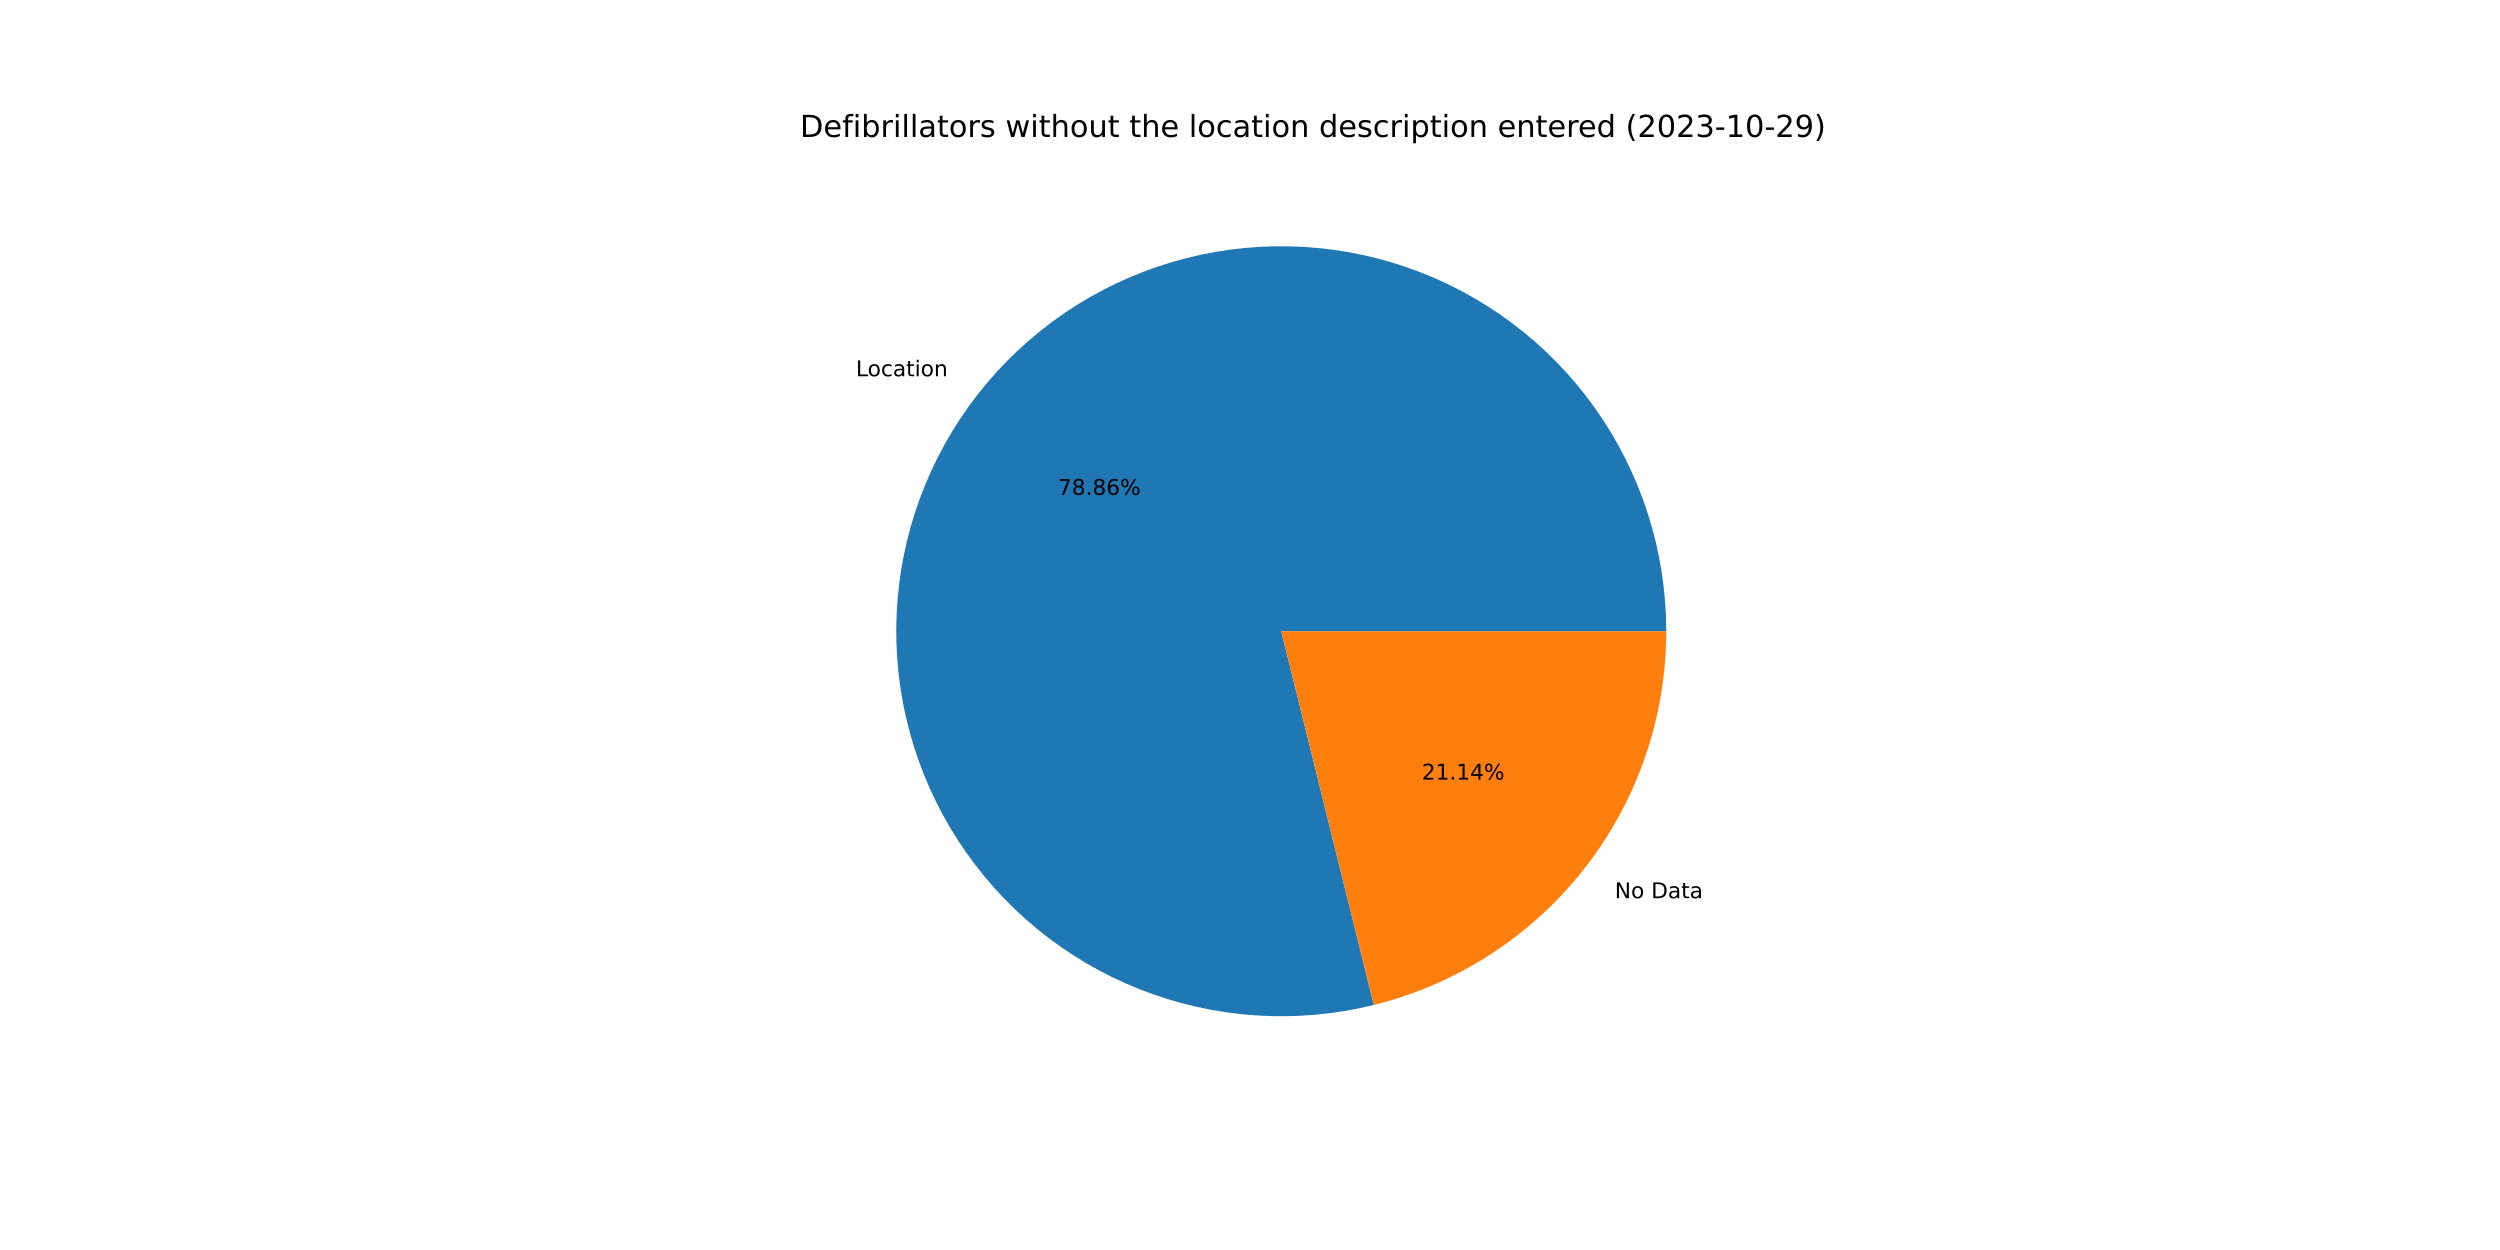
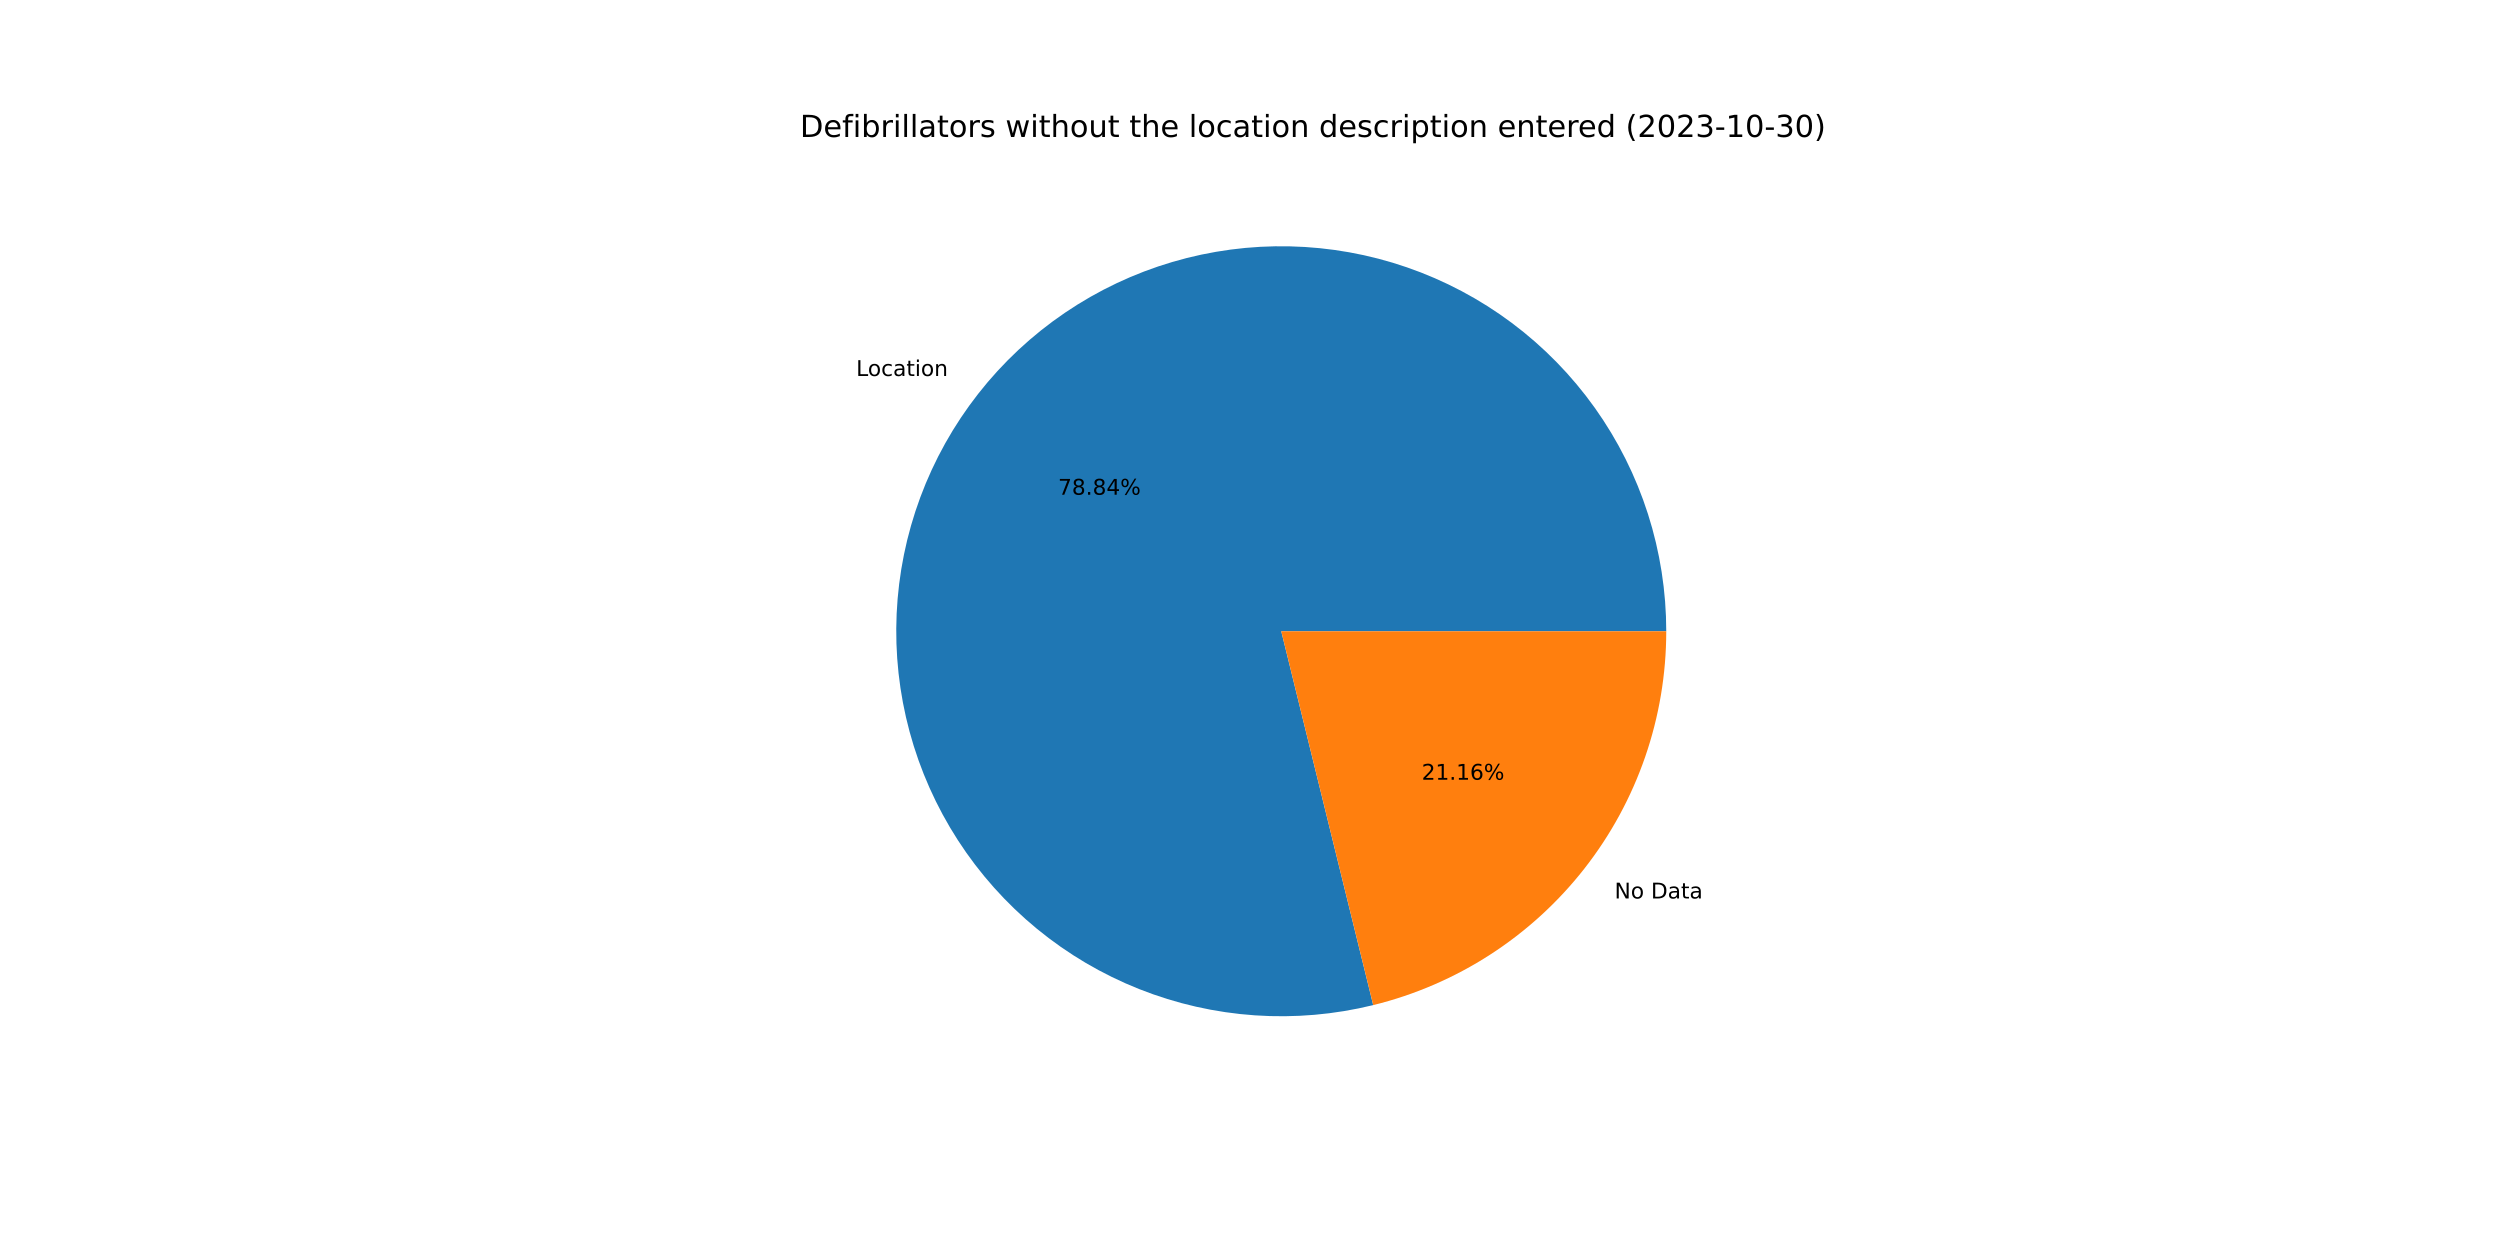
<svg xmlns="http://www.w3.org/2000/svg" xmlns:xlink="http://www.w3.org/1999/xlink" width="1152pt" height="576pt" viewBox="0 0 1152 576" version="1.1">
  <defs>
    <style type="text/css">*{stroke-linejoin: round; stroke-linecap: butt}</style>
  </defs>
  <g id="figure_1">
    <g id="patch_1">
      <path d="M 0 576  L 1152 576  L 1152 0  L 0 0  z " style="fill: #ffffff" />
    </g>
    <g id="axes_1">
      <g id="patch_2">
-         <path d="M 767.808 290.88  C 767.808 272.529 764.961 254.289 759.368 236.811  C 753.775 219.333 745.504 202.828 734.85 187.886  C 724.197 172.944 711.289 159.745 696.588 148.761  C 681.887 137.777 665.571 129.14 648.222 123.159  C 630.873 117.178 612.701 113.925 594.354 113.516  C 576.008 113.107 557.709 115.547 540.11 120.749  C 522.512 125.951 505.827 133.852 490.651 144.17  C 475.476 154.488 461.993 167.098 450.684 181.551  C 439.375 196.003 430.376 212.123 424.01 229.334  C 417.644 246.545 413.986 264.641 413.168 282.973  C 412.35 301.306 414.382 319.655 419.19 337.365  C 423.999 355.075 431.526 371.932 441.503 387.334  C 451.48 402.736 463.787 416.497 477.984 428.125  C 492.18 439.753 508.095 449.109 525.16 455.857  C 542.226 462.605 560.235 466.665 578.545 467.891  C 596.855 469.118 615.245 467.496 633.057 463.083  L 590.4 290.88  L 767.808 290.88  z " style="fill: #1f77b4" />
+         <path d="M 767.808 290.88  C 767.808 272.535 764.963 254.301 759.373 236.828  C 753.784 219.355 745.518 202.854 734.871 187.915  C 724.224 172.976 711.324 159.779 696.631 148.794  C 681.939 137.809 665.631 129.169 648.29 123.183  C 630.949 117.197 612.784 113.936 594.444 113.518  C 576.104 113.1 557.809 115.529 540.214 120.719  C 522.618 125.908 505.933 133.796 490.755 144.099  C 475.577 154.403 462.089 166.999 450.772 181.437  C 439.455 195.876 430.446 211.982 424.066 229.182  C 417.686 246.382 414.013 264.468 413.176 282.794  C 412.34 301.12 414.352 319.465 419.139 337.174  C 423.926 354.884 431.431 371.744 441.386 387.153  C 451.341 402.562 463.626 416.334 477.803 427.977  C 491.979 439.62 507.877 448.994 524.927 455.764  C 541.976 462.535 559.974 466.62 578.276 467.873  C 596.578 469.127 614.964 467.534 632.778 463.152  L 590.4 290.88  L 767.808 290.88  z " style="fill: #1f77b4" />
      </g>
      <g id="patch_3">
-         <path d="M 633.057 463.083  C 671.517 453.556 705.699 431.414 730.116 400.209  C 754.534 369.005 767.808 330.502 767.808 290.88  L 590.4 290.88  L 633.057 463.083  z " style="fill: #ff7f0e" />
+         <path d="M 632.778 463.152  C 671.301 453.676 705.554 431.546 730.028 400.323  C 754.501 369.099 767.808 330.552 767.808 290.88  L 590.4 290.88  L 632.778 463.152  z " style="fill: #ff7f0e" />
      </g>
      <g id="matplotlib.axis_1" />
      <g id="matplotlib.axis_2" />
      <g id="text_1">
-         <g transform="translate(394.4151 173.377)scale(0.1 -0.1)">
+         <g transform="translate(394.5126 173.2525)scale(0.1 -0.1)">
          <defs>
            <path id="DejaVuSans-4c" d="M 628 4666  L 1259 4666  L 1259 531  L 3531 531  L 3531 0  L 628 0  L 628 4666  z " transform="scale(0.015625)" />
            <path id="DejaVuSans-6f" d="M 1959 3097  Q 1497 3097 1228 2736  Q 959 2375 959 1747  Q 959 1119 1226 758  Q 1494 397 1959 397  Q 2419 397 2687 759  Q 2956 1122 2956 1747  Q 2956 2369 2687 2733  Q 2419 3097 1959 3097  z M 1959 3584  Q 2709 3584 3137 3096  Q 3566 2609 3566 1747  Q 3566 888 3137 398  Q 2709 -91 1959 -91  Q 1206 -91 779 398  Q 353 888 353 1747  Q 353 2609 779 3096  Q 1206 3584 1959 3584  z " transform="scale(0.015625)" />
            <path id="DejaVuSans-63" d="M 3122 3366  L 3122 2828  Q 2878 2963 2633 3030  Q 2388 3097 2138 3097  Q 1578 3097 1268 2742  Q 959 2388 959 1747  Q 959 1106 1268 751  Q 1578 397 2138 397  Q 2388 397 2633 464  Q 2878 531 3122 666  L 3122 134  Q 2881 22 2623 -34  Q 2366 -91 2075 -91  Q 1284 -91 818 406  Q 353 903 353 1747  Q 353 2603 823 3093  Q 1294 3584 2113 3584  Q 2378 3584 2631 3529  Q 2884 3475 3122 3366  z " transform="scale(0.015625)" />
            <path id="DejaVuSans-61" d="M 2194 1759  Q 1497 1759 1228 1600  Q 959 1441 959 1056  Q 959 750 1161 570  Q 1363 391 1709 391  Q 2188 391 2477 730  Q 2766 1069 2766 1631  L 2766 1759  L 2194 1759  z M 3341 1997  L 3341 0  L 2766 0  L 2766 531  Q 2569 213 2275 61  Q 1981 -91 1556 -91  Q 1019 -91 701 211  Q 384 513 384 1019  Q 384 1609 779 1909  Q 1175 2209 1959 2209  L 2766 2209  L 2766 2266  Q 2766 2663 2505 2880  Q 2244 3097 1772 3097  Q 1472 3097 1187 3025  Q 903 2953 641 2809  L 641 3341  Q 956 3463 1253 3523  Q 1550 3584 1831 3584  Q 2591 3584 2966 3190  Q 3341 2797 3341 1997  z " transform="scale(0.015625)" />
            <path id="DejaVuSans-74" d="M 1172 4494  L 1172 3500  L 2356 3500  L 2356 3053  L 1172 3053  L 1172 1153  Q 1172 725 1289 603  Q 1406 481 1766 481  L 2356 481  L 2356 0  L 1766 0  Q 1100 0 847 248  Q 594 497 594 1153  L 594 3053  L 172 3053  L 172 3500  L 594 3500  L 594 4494  L 1172 4494  z " transform="scale(0.015625)" />
            <path id="DejaVuSans-69" d="M 603 3500  L 1178 3500  L 1178 0  L 603 0  L 603 3500  z M 603 4863  L 1178 4863  L 1178 4134  L 603 4134  L 603 4863  z " transform="scale(0.015625)" />
            <path id="DejaVuSans-6e" d="M 3513 2113  L 3513 0  L 2938 0  L 2938 2094  Q 2938 2591 2744 2837  Q 2550 3084 2163 3084  Q 1697 3084 1428 2787  Q 1159 2491 1159 1978  L 1159 0  L 581 0  L 581 3500  L 1159 3500  L 1159 2956  Q 1366 3272 1645 3428  Q 1925 3584 2291 3584  Q 2894 3584 3203 3211  Q 3513 2838 3513 2113  z " transform="scale(0.015625)" />
          </defs>
          <use xlink:href="#DejaVuSans-4c" />
          <use xlink:href="#DejaVuSans-6f" x="53.963" />
          <use xlink:href="#DejaVuSans-63" x="115.145" />
          <use xlink:href="#DejaVuSans-61" x="170.125" />
          <use xlink:href="#DejaVuSans-74" x="231.404" />
          <use xlink:href="#DejaVuSans-69" x="270.613" />
          <use xlink:href="#DejaVuSans-6f" x="298.396" />
          <use xlink:href="#DejaVuSans-6e" x="359.578" />
        </g>
      </g>
      <g id="text_2">
-         <g transform="translate(487.5053 228.0417)scale(0.1 -0.1)">
+         <g transform="translate(487.5585 227.9738)scale(0.1 -0.1)">
          <defs>
            <path id="DejaVuSans-37" d="M 525 4666  L 3525 4666  L 3525 4397  L 1831 0  L 1172 0  L 2766 4134  L 525 4134  L 525 4666  z " transform="scale(0.015625)" />
            <path id="DejaVuSans-38" d="M 2034 2216  Q 1584 2216 1326 1975  Q 1069 1734 1069 1313  Q 1069 891 1326 650  Q 1584 409 2034 409  Q 2484 409 2743 651  Q 3003 894 3003 1313  Q 3003 1734 2745 1975  Q 2488 2216 2034 2216  z M 1403 2484  Q 997 2584 770 2862  Q 544 3141 544 3541  Q 544 4100 942 4425  Q 1341 4750 2034 4750  Q 2731 4750 3128 4425  Q 3525 4100 3525 3541  Q 3525 3141 3298 2862  Q 3072 2584 2669 2484  Q 3125 2378 3379 2068  Q 3634 1759 3634 1313  Q 3634 634 3220 271  Q 2806 -91 2034 -91  Q 1263 -91 848 271  Q 434 634 434 1313  Q 434 1759 690 2068  Q 947 2378 1403 2484  z M 1172 3481  Q 1172 3119 1398 2916  Q 1625 2713 2034 2713  Q 2441 2713 2670 2916  Q 2900 3119 2900 3481  Q 2900 3844 2670 4047  Q 2441 4250 2034 4250  Q 1625 4250 1398 4047  Q 1172 3844 1172 3481  z " transform="scale(0.015625)" />
            <path id="DejaVuSans-2e" d="M 684 794  L 1344 794  L 1344 0  L 684 0  L 684 794  z " transform="scale(0.015625)" />
-             <path id="DejaVuSans-36" d="M 2113 2584  Q 1688 2584 1439 2293  Q 1191 2003 1191 1497  Q 1191 994 1439 701  Q 1688 409 2113 409  Q 2538 409 2786 701  Q 3034 994 3034 1497  Q 3034 2003 2786 2293  Q 2538 2584 2113 2584  z M 3366 4563  L 3366 3988  Q 3128 4100 2886 4159  Q 2644 4219 2406 4219  Q 1781 4219 1451 3797  Q 1122 3375 1075 2522  Q 1259 2794 1537 2939  Q 1816 3084 2150 3084  Q 2853 3084 3261 2657  Q 3669 2231 3669 1497  Q 3669 778 3244 343  Q 2819 -91 2113 -91  Q 1303 -91 875 529  Q 447 1150 447 2328  Q 447 3434 972 4092  Q 1497 4750 2381 4750  Q 2619 4750 2861 4703  Q 3103 4656 3366 4563  z " transform="scale(0.015625)" />
+             <path id="DejaVuSans-34" d="M 2419 4116  L 825 1625  L 2419 1625  L 2419 4116  z M 2253 4666  L 3047 4666  L 3047 1625  L 3713 1625  L 3713 1100  L 3047 1100  L 3047 0  L 2419 0  L 2419 1100  L 313 1100  L 313 1709  L 2253 4666  z " transform="scale(0.015625)" />
            <path id="DejaVuSans-25" d="M 4653 2053  Q 4381 2053 4226 1822  Q 4072 1591 4072 1178  Q 4072 772 4226 539  Q 4381 306 4653 306  Q 4919 306 5073 539  Q 5228 772 5228 1178  Q 5228 1588 5073 1820  Q 4919 2053 4653 2053  z M 4653 2450  Q 5147 2450 5437 2106  Q 5728 1763 5728 1178  Q 5728 594 5436 251  Q 5144 -91 4653 -91  Q 4153 -91 3862 251  Q 3572 594 3572 1178  Q 3572 1766 3864 2108  Q 4156 2450 4653 2450  z M 1428 4353  Q 1159 4353 1004 4120  Q 850 3888 850 3481  Q 850 3069 1003 2837  Q 1156 2606 1428 2606  Q 1700 2606 1854 2837  Q 2009 3069 2009 3481  Q 2009 3884 1853 4118  Q 1697 4353 1428 4353  z M 4250 4750  L 4750 4750  L 1831 -91  L 1331 -91  L 4250 4750  z M 1428 4750  Q 1922 4750 2215 4408  Q 2509 4066 2509 3481  Q 2509 2891 2217 2550  Q 1925 2209 1428 2209  Q 931 2209 642 2551  Q 353 2894 353 3481  Q 353 4063 643 4406  Q 934 4750 1428 4750  z " transform="scale(0.015625)" />
          </defs>
          <use xlink:href="#DejaVuSans-37" />
          <use xlink:href="#DejaVuSans-38" x="63.623" />
          <use xlink:href="#DejaVuSans-2e" x="127.246" />
          <use xlink:href="#DejaVuSans-38" x="159.033" />
-           <use xlink:href="#DejaVuSans-36" x="222.656" />
+           <use xlink:href="#DejaVuSans-34" x="222.656" />
          <use xlink:href="#DejaVuSans-25" x="286.279" />
        </g>
      </g>
      <g id="text_3">
-         <g transform="translate(744.0881 413.9017)scale(0.1 -0.1)">
+         <g transform="translate(743.9906 414.0262)scale(0.1 -0.1)">
          <defs>
            <path id="DejaVuSans-4e" d="M 628 4666  L 1478 4666  L 3547 763  L 3547 4666  L 4159 4666  L 4159 0  L 3309 0  L 1241 3903  L 1241 0  L 628 0  L 628 4666  z " transform="scale(0.015625)" />
            <path id="DejaVuSans-20" transform="scale(0.015625)" />
            <path id="DejaVuSans-44" d="M 1259 4147  L 1259 519  L 2022 519  Q 2988 519 3436 956  Q 3884 1394 3884 2338  Q 3884 3275 3436 3711  Q 2988 4147 2022 4147  L 1259 4147  z M 628 4666  L 1925 4666  Q 3281 4666 3915 4102  Q 4550 3538 4550 2338  Q 4550 1131 3912 565  Q 3275 0 1925 0  L 628 0  L 628 4666  z " transform="scale(0.015625)" />
          </defs>
          <use xlink:href="#DejaVuSans-4e" />
          <use xlink:href="#DejaVuSans-6f" x="74.805" />
          <use xlink:href="#DejaVuSans-20" x="135.986" />
          <use xlink:href="#DejaVuSans-44" x="167.773" />
          <use xlink:href="#DejaVuSans-61" x="244.775" />
          <use xlink:href="#DejaVuSans-74" x="306.055" />
          <use xlink:href="#DejaVuSans-61" x="345.264" />
        </g>
      </g>
      <g id="text_4">
-         <g transform="translate(655.165 359.237)scale(0.1 -0.1)">
+         <g transform="translate(655.1118 359.3049)scale(0.1 -0.1)">
          <defs>
            <path id="DejaVuSans-32" d="M 1228 531  L 3431 531  L 3431 0  L 469 0  L 469 531  Q 828 903 1448 1529  Q 2069 2156 2228 2338  Q 2531 2678 2651 2914  Q 2772 3150 2772 3378  Q 2772 3750 2511 3984  Q 2250 4219 1831 4219  Q 1534 4219 1204 4116  Q 875 4013 500 3803  L 500 4441  Q 881 4594 1212 4672  Q 1544 4750 1819 4750  Q 2544 4750 2975 4387  Q 3406 4025 3406 3419  Q 3406 3131 3298 2873  Q 3191 2616 2906 2266  Q 2828 2175 2409 1742  Q 1991 1309 1228 531  z " transform="scale(0.015625)" />
            <path id="DejaVuSans-31" d="M 794 531  L 1825 531  L 1825 4091  L 703 3866  L 703 4441  L 1819 4666  L 2450 4666  L 2450 531  L 3481 531  L 3481 0  L 794 0  L 794 531  z " transform="scale(0.015625)" />
-             <path id="DejaVuSans-34" d="M 2419 4116  L 825 1625  L 2419 1625  L 2419 4116  z M 2253 4666  L 3047 4666  L 3047 1625  L 3713 1625  L 3713 1100  L 3047 1100  L 3047 0  L 2419 0  L 2419 1100  L 313 1100  L 313 1709  L 2253 4666  z " transform="scale(0.015625)" />
+             <path id="DejaVuSans-36" d="M 2113 2584  Q 1688 2584 1439 2293  Q 1191 2003 1191 1497  Q 1191 994 1439 701  Q 1688 409 2113 409  Q 2538 409 2786 701  Q 3034 994 3034 1497  Q 3034 2003 2786 2293  Q 2538 2584 2113 2584  z M 3366 4563  L 3366 3988  Q 3128 4100 2886 4159  Q 2644 4219 2406 4219  Q 1781 4219 1451 3797  Q 1122 3375 1075 2522  Q 1259 2794 1537 2939  Q 1816 3084 2150 3084  Q 2853 3084 3261 2657  Q 3669 2231 3669 1497  Q 3669 778 3244 343  Q 2819 -91 2113 -91  Q 1303 -91 875 529  Q 447 1150 447 2328  Q 447 3434 972 4092  Q 1497 4750 2381 4750  Q 2619 4750 2861 4703  Q 3103 4656 3366 4563  z " transform="scale(0.015625)" />
          </defs>
          <use xlink:href="#DejaVuSans-32" />
          <use xlink:href="#DejaVuSans-31" x="63.623" />
          <use xlink:href="#DejaVuSans-2e" x="127.246" />
          <use xlink:href="#DejaVuSans-31" x="159.033" />
-           <use xlink:href="#DejaVuSans-34" x="222.656" />
+           <use xlink:href="#DejaVuSans-36" x="222.656" />
          <use xlink:href="#DejaVuSans-25" x="286.279" />
        </g>
      </g>
      <g id="text_5">
        <g transform="translate(368.64 63.12)scale(0.14 -0.14)">
          <defs>
            <path id="DejaVuSans-65" d="M 3597 1894  L 3597 1613  L 953 1613  Q 991 1019 1311 708  Q 1631 397 2203 397  Q 2534 397 2845 478  Q 3156 559 3463 722  L 3463 178  Q 3153 47 2828 -22  Q 2503 -91 2169 -91  Q 1331 -91 842 396  Q 353 884 353 1716  Q 353 2575 817 3079  Q 1281 3584 2069 3584  Q 2775 3584 3186 3129  Q 3597 2675 3597 1894  z M 3022 2063  Q 3016 2534 2758 2815  Q 2500 3097 2075 3097  Q 1594 3097 1305 2825  Q 1016 2553 972 2059  L 3022 2063  z " transform="scale(0.015625)" />
            <path id="DejaVuSans-66" d="M 2375 4863  L 2375 4384  L 1825 4384  Q 1516 4384 1395 4259  Q 1275 4134 1275 3809  L 1275 3500  L 2222 3500  L 2222 3053  L 1275 3053  L 1275 0  L 697 0  L 697 3053  L 147 3053  L 147 3500  L 697 3500  L 697 3744  Q 697 4328 969 4595  Q 1241 4863 1831 4863  L 2375 4863  z " transform="scale(0.015625)" />
            <path id="DejaVuSans-62" d="M 3116 1747  Q 3116 2381 2855 2742  Q 2594 3103 2138 3103  Q 1681 3103 1420 2742  Q 1159 2381 1159 1747  Q 1159 1113 1420 752  Q 1681 391 2138 391  Q 2594 391 2855 752  Q 3116 1113 3116 1747  z M 1159 2969  Q 1341 3281 1617 3432  Q 1894 3584 2278 3584  Q 2916 3584 3314 3078  Q 3713 2572 3713 1747  Q 3713 922 3314 415  Q 2916 -91 2278 -91  Q 1894 -91 1617 61  Q 1341 213 1159 525  L 1159 0  L 581 0  L 581 4863  L 1159 4863  L 1159 2969  z " transform="scale(0.015625)" />
            <path id="DejaVuSans-72" d="M 2631 2963  Q 2534 3019 2420 3045  Q 2306 3072 2169 3072  Q 1681 3072 1420 2755  Q 1159 2438 1159 1844  L 1159 0  L 581 0  L 581 3500  L 1159 3500  L 1159 2956  Q 1341 3275 1631 3429  Q 1922 3584 2338 3584  Q 2397 3584 2469 3576  Q 2541 3569 2628 3553  L 2631 2963  z " transform="scale(0.015625)" />
            <path id="DejaVuSans-6c" d="M 603 4863  L 1178 4863  L 1178 0  L 603 0  L 603 4863  z " transform="scale(0.015625)" />
            <path id="DejaVuSans-73" d="M 2834 3397  L 2834 2853  Q 2591 2978 2328 3040  Q 2066 3103 1784 3103  Q 1356 3103 1142 2972  Q 928 2841 928 2578  Q 928 2378 1081 2264  Q 1234 2150 1697 2047  L 1894 2003  Q 2506 1872 2764 1633  Q 3022 1394 3022 966  Q 3022 478 2636 193  Q 2250 -91 1575 -91  Q 1294 -91 989 -36  Q 684 19 347 128  L 347 722  Q 666 556 975 473  Q 1284 391 1588 391  Q 1994 391 2212 530  Q 2431 669 2431 922  Q 2431 1156 2273 1281  Q 2116 1406 1581 1522  L 1381 1569  Q 847 1681 609 1914  Q 372 2147 372 2553  Q 372 3047 722 3315  Q 1072 3584 1716 3584  Q 2034 3584 2315 3537  Q 2597 3491 2834 3397  z " transform="scale(0.015625)" />
            <path id="DejaVuSans-77" d="M 269 3500  L 844 3500  L 1563 769  L 2278 3500  L 2956 3500  L 3675 769  L 4391 3500  L 4966 3500  L 4050 0  L 3372 0  L 2619 2869  L 1863 0  L 1184 0  L 269 3500  z " transform="scale(0.015625)" />
            <path id="DejaVuSans-68" d="M 3513 2113  L 3513 0  L 2938 0  L 2938 2094  Q 2938 2591 2744 2837  Q 2550 3084 2163 3084  Q 1697 3084 1428 2787  Q 1159 2491 1159 1978  L 1159 0  L 581 0  L 581 4863  L 1159 4863  L 1159 2956  Q 1366 3272 1645 3428  Q 1925 3584 2291 3584  Q 2894 3584 3203 3211  Q 3513 2838 3513 2113  z " transform="scale(0.015625)" />
            <path id="DejaVuSans-75" d="M 544 1381  L 544 3500  L 1119 3500  L 1119 1403  Q 1119 906 1312 657  Q 1506 409 1894 409  Q 2359 409 2629 706  Q 2900 1003 2900 1516  L 2900 3500  L 3475 3500  L 3475 0  L 2900 0  L 2900 538  Q 2691 219 2414 64  Q 2138 -91 1772 -91  Q 1169 -91 856 284  Q 544 659 544 1381  z M 1991 3584  L 1991 3584  z " transform="scale(0.015625)" />
            <path id="DejaVuSans-64" d="M 2906 2969  L 2906 4863  L 3481 4863  L 3481 0  L 2906 0  L 2906 525  Q 2725 213 2448 61  Q 2172 -91 1784 -91  Q 1150 -91 751 415  Q 353 922 353 1747  Q 353 2572 751 3078  Q 1150 3584 1784 3584  Q 2172 3584 2448 3432  Q 2725 3281 2906 2969  z M 947 1747  Q 947 1113 1208 752  Q 1469 391 1925 391  Q 2381 391 2643 752  Q 2906 1113 2906 1747  Q 2906 2381 2643 2742  Q 2381 3103 1925 3103  Q 1469 3103 1208 2742  Q 947 2381 947 1747  z " transform="scale(0.015625)" />
            <path id="DejaVuSans-70" d="M 1159 525  L 1159 -1331  L 581 -1331  L 581 3500  L 1159 3500  L 1159 2969  Q 1341 3281 1617 3432  Q 1894 3584 2278 3584  Q 2916 3584 3314 3078  Q 3713 2572 3713 1747  Q 3713 922 3314 415  Q 2916 -91 2278 -91  Q 1894 -91 1617 61  Q 1341 213 1159 525  z M 3116 1747  Q 3116 2381 2855 2742  Q 2594 3103 2138 3103  Q 1681 3103 1420 2742  Q 1159 2381 1159 1747  Q 1159 1113 1420 752  Q 1681 391 2138 391  Q 2594 391 2855 752  Q 3116 1113 3116 1747  z " transform="scale(0.015625)" />
            <path id="DejaVuSans-28" d="M 1984 4856  Q 1566 4138 1362 3434  Q 1159 2731 1159 2009  Q 1159 1288 1364 580  Q 1569 -128 1984 -844  L 1484 -844  Q 1016 -109 783 600  Q 550 1309 550 2009  Q 550 2706 781 3412  Q 1013 4119 1484 4856  L 1984 4856  z " transform="scale(0.015625)" />
            <path id="DejaVuSans-30" d="M 2034 4250  Q 1547 4250 1301 3770  Q 1056 3291 1056 2328  Q 1056 1369 1301 889  Q 1547 409 2034 409  Q 2525 409 2770 889  Q 3016 1369 3016 2328  Q 3016 3291 2770 3770  Q 2525 4250 2034 4250  z M 2034 4750  Q 2819 4750 3233 4129  Q 3647 3509 3647 2328  Q 3647 1150 3233 529  Q 2819 -91 2034 -91  Q 1250 -91 836 529  Q 422 1150 422 2328  Q 422 3509 836 4129  Q 1250 4750 2034 4750  z " transform="scale(0.015625)" />
            <path id="DejaVuSans-33" d="M 2597 2516  Q 3050 2419 3304 2112  Q 3559 1806 3559 1356  Q 3559 666 3084 287  Q 2609 -91 1734 -91  Q 1441 -91 1130 -33  Q 819 25 488 141  L 488 750  Q 750 597 1062 519  Q 1375 441 1716 441  Q 2309 441 2620 675  Q 2931 909 2931 1356  Q 2931 1769 2642 2001  Q 2353 2234 1838 2234  L 1294 2234  L 1294 2753  L 1863 2753  Q 2328 2753 2575 2939  Q 2822 3125 2822 3475  Q 2822 3834 2567 4026  Q 2313 4219 1838 4219  Q 1578 4219 1281 4162  Q 984 4106 628 3988  L 628 4550  Q 988 4650 1302 4700  Q 1616 4750 1894 4750  Q 2613 4750 3031 4423  Q 3450 4097 3450 3541  Q 3450 3153 3228 2886  Q 3006 2619 2597 2516  z " transform="scale(0.015625)" />
            <path id="DejaVuSans-2d" d="M 313 2009  L 1997 2009  L 1997 1497  L 313 1497  L 313 2009  z " transform="scale(0.015625)" />
-             <path id="DejaVuSans-39" d="M 703 97  L 703 672  Q 941 559 1184 500  Q 1428 441 1663 441  Q 2288 441 2617 861  Q 2947 1281 2994 2138  Q 2813 1869 2534 1725  Q 2256 1581 1919 1581  Q 1219 1581 811 2004  Q 403 2428 403 3163  Q 403 3881 828 4315  Q 1253 4750 1959 4750  Q 2769 4750 3195 4129  Q 3622 3509 3622 2328  Q 3622 1225 3098 567  Q 2575 -91 1691 -91  Q 1453 -91 1209 -44  Q 966 3 703 97  z M 1959 2075  Q 2384 2075 2632 2365  Q 2881 2656 2881 3163  Q 2881 3666 2632 3958  Q 2384 4250 1959 4250  Q 1534 4250 1286 3958  Q 1038 3666 1038 3163  Q 1038 2656 1286 2365  Q 1534 2075 1959 2075  z " transform="scale(0.015625)" />
            <path id="DejaVuSans-29" d="M 513 4856  L 1013 4856  Q 1481 4119 1714 3412  Q 1947 2706 1947 2009  Q 1947 1309 1714 600  Q 1481 -109 1013 -844  L 513 -844  Q 928 -128 1133 580  Q 1338 1288 1338 2009  Q 1338 2731 1133 3434  Q 928 4138 513 4856  z " transform="scale(0.015625)" />
          </defs>
          <use xlink:href="#DejaVuSans-44" />
          <use xlink:href="#DejaVuSans-65" x="77.002" />
          <use xlink:href="#DejaVuSans-66" x="138.525" />
          <use xlink:href="#DejaVuSans-69" x="173.73" />
          <use xlink:href="#DejaVuSans-62" x="201.514" />
          <use xlink:href="#DejaVuSans-72" x="264.99" />
          <use xlink:href="#DejaVuSans-69" x="306.104" />
          <use xlink:href="#DejaVuSans-6c" x="333.887" />
          <use xlink:href="#DejaVuSans-6c" x="361.67" />
          <use xlink:href="#DejaVuSans-61" x="389.453" />
          <use xlink:href="#DejaVuSans-74" x="450.732" />
          <use xlink:href="#DejaVuSans-6f" x="489.941" />
          <use xlink:href="#DejaVuSans-72" x="551.123" />
          <use xlink:href="#DejaVuSans-73" x="592.236" />
          <use xlink:href="#DejaVuSans-20" x="644.336" />
          <use xlink:href="#DejaVuSans-77" x="676.123" />
          <use xlink:href="#DejaVuSans-69" x="757.91" />
          <use xlink:href="#DejaVuSans-74" x="785.693" />
          <use xlink:href="#DejaVuSans-68" x="824.902" />
          <use xlink:href="#DejaVuSans-6f" x="888.281" />
          <use xlink:href="#DejaVuSans-75" x="949.463" />
          <use xlink:href="#DejaVuSans-74" x="1012.842" />
          <use xlink:href="#DejaVuSans-20" x="1052.051" />
          <use xlink:href="#DejaVuSans-74" x="1083.838" />
          <use xlink:href="#DejaVuSans-68" x="1123.047" />
          <use xlink:href="#DejaVuSans-65" x="1186.426" />
          <use xlink:href="#DejaVuSans-20" x="1247.949" />
          <use xlink:href="#DejaVuSans-6c" x="1279.736" />
          <use xlink:href="#DejaVuSans-6f" x="1307.52" />
          <use xlink:href="#DejaVuSans-63" x="1368.701" />
          <use xlink:href="#DejaVuSans-61" x="1423.682" />
          <use xlink:href="#DejaVuSans-74" x="1484.961" />
          <use xlink:href="#DejaVuSans-69" x="1524.17" />
          <use xlink:href="#DejaVuSans-6f" x="1551.953" />
          <use xlink:href="#DejaVuSans-6e" x="1613.135" />
          <use xlink:href="#DejaVuSans-20" x="1676.514" />
          <use xlink:href="#DejaVuSans-64" x="1708.301" />
          <use xlink:href="#DejaVuSans-65" x="1771.777" />
          <use xlink:href="#DejaVuSans-73" x="1833.301" />
          <use xlink:href="#DejaVuSans-63" x="1885.4" />
          <use xlink:href="#DejaVuSans-72" x="1940.381" />
          <use xlink:href="#DejaVuSans-69" x="1981.494" />
          <use xlink:href="#DejaVuSans-70" x="2009.277" />
          <use xlink:href="#DejaVuSans-74" x="2072.754" />
          <use xlink:href="#DejaVuSans-69" x="2111.963" />
          <use xlink:href="#DejaVuSans-6f" x="2139.746" />
          <use xlink:href="#DejaVuSans-6e" x="2200.928" />
          <use xlink:href="#DejaVuSans-20" x="2264.307" />
          <use xlink:href="#DejaVuSans-65" x="2296.094" />
          <use xlink:href="#DejaVuSans-6e" x="2357.617" />
          <use xlink:href="#DejaVuSans-74" x="2420.996" />
          <use xlink:href="#DejaVuSans-65" x="2460.205" />
          <use xlink:href="#DejaVuSans-72" x="2521.729" />
          <use xlink:href="#DejaVuSans-65" x="2560.592" />
          <use xlink:href="#DejaVuSans-64" x="2622.115" />
          <use xlink:href="#DejaVuSans-20" x="2685.592" />
          <use xlink:href="#DejaVuSans-28" x="2717.379" />
          <use xlink:href="#DejaVuSans-32" x="2756.393" />
          <use xlink:href="#DejaVuSans-30" x="2820.016" />
          <use xlink:href="#DejaVuSans-32" x="2883.639" />
          <use xlink:href="#DejaVuSans-33" x="2947.262" />
          <use xlink:href="#DejaVuSans-2d" x="3010.885" />
          <use xlink:href="#DejaVuSans-31" x="3046.969" />
          <use xlink:href="#DejaVuSans-30" x="3110.592" />
          <use xlink:href="#DejaVuSans-2d" x="3174.215" />
-           <use xlink:href="#DejaVuSans-32" x="3210.299" />
-           <use xlink:href="#DejaVuSans-39" x="3273.922" />
+           <use xlink:href="#DejaVuSans-33" x="3210.299" />
+           <use xlink:href="#DejaVuSans-30" x="3273.922" />
          <use xlink:href="#DejaVuSans-29" x="3337.545" />
        </g>
      </g>
    </g>
  </g>
</svg>
